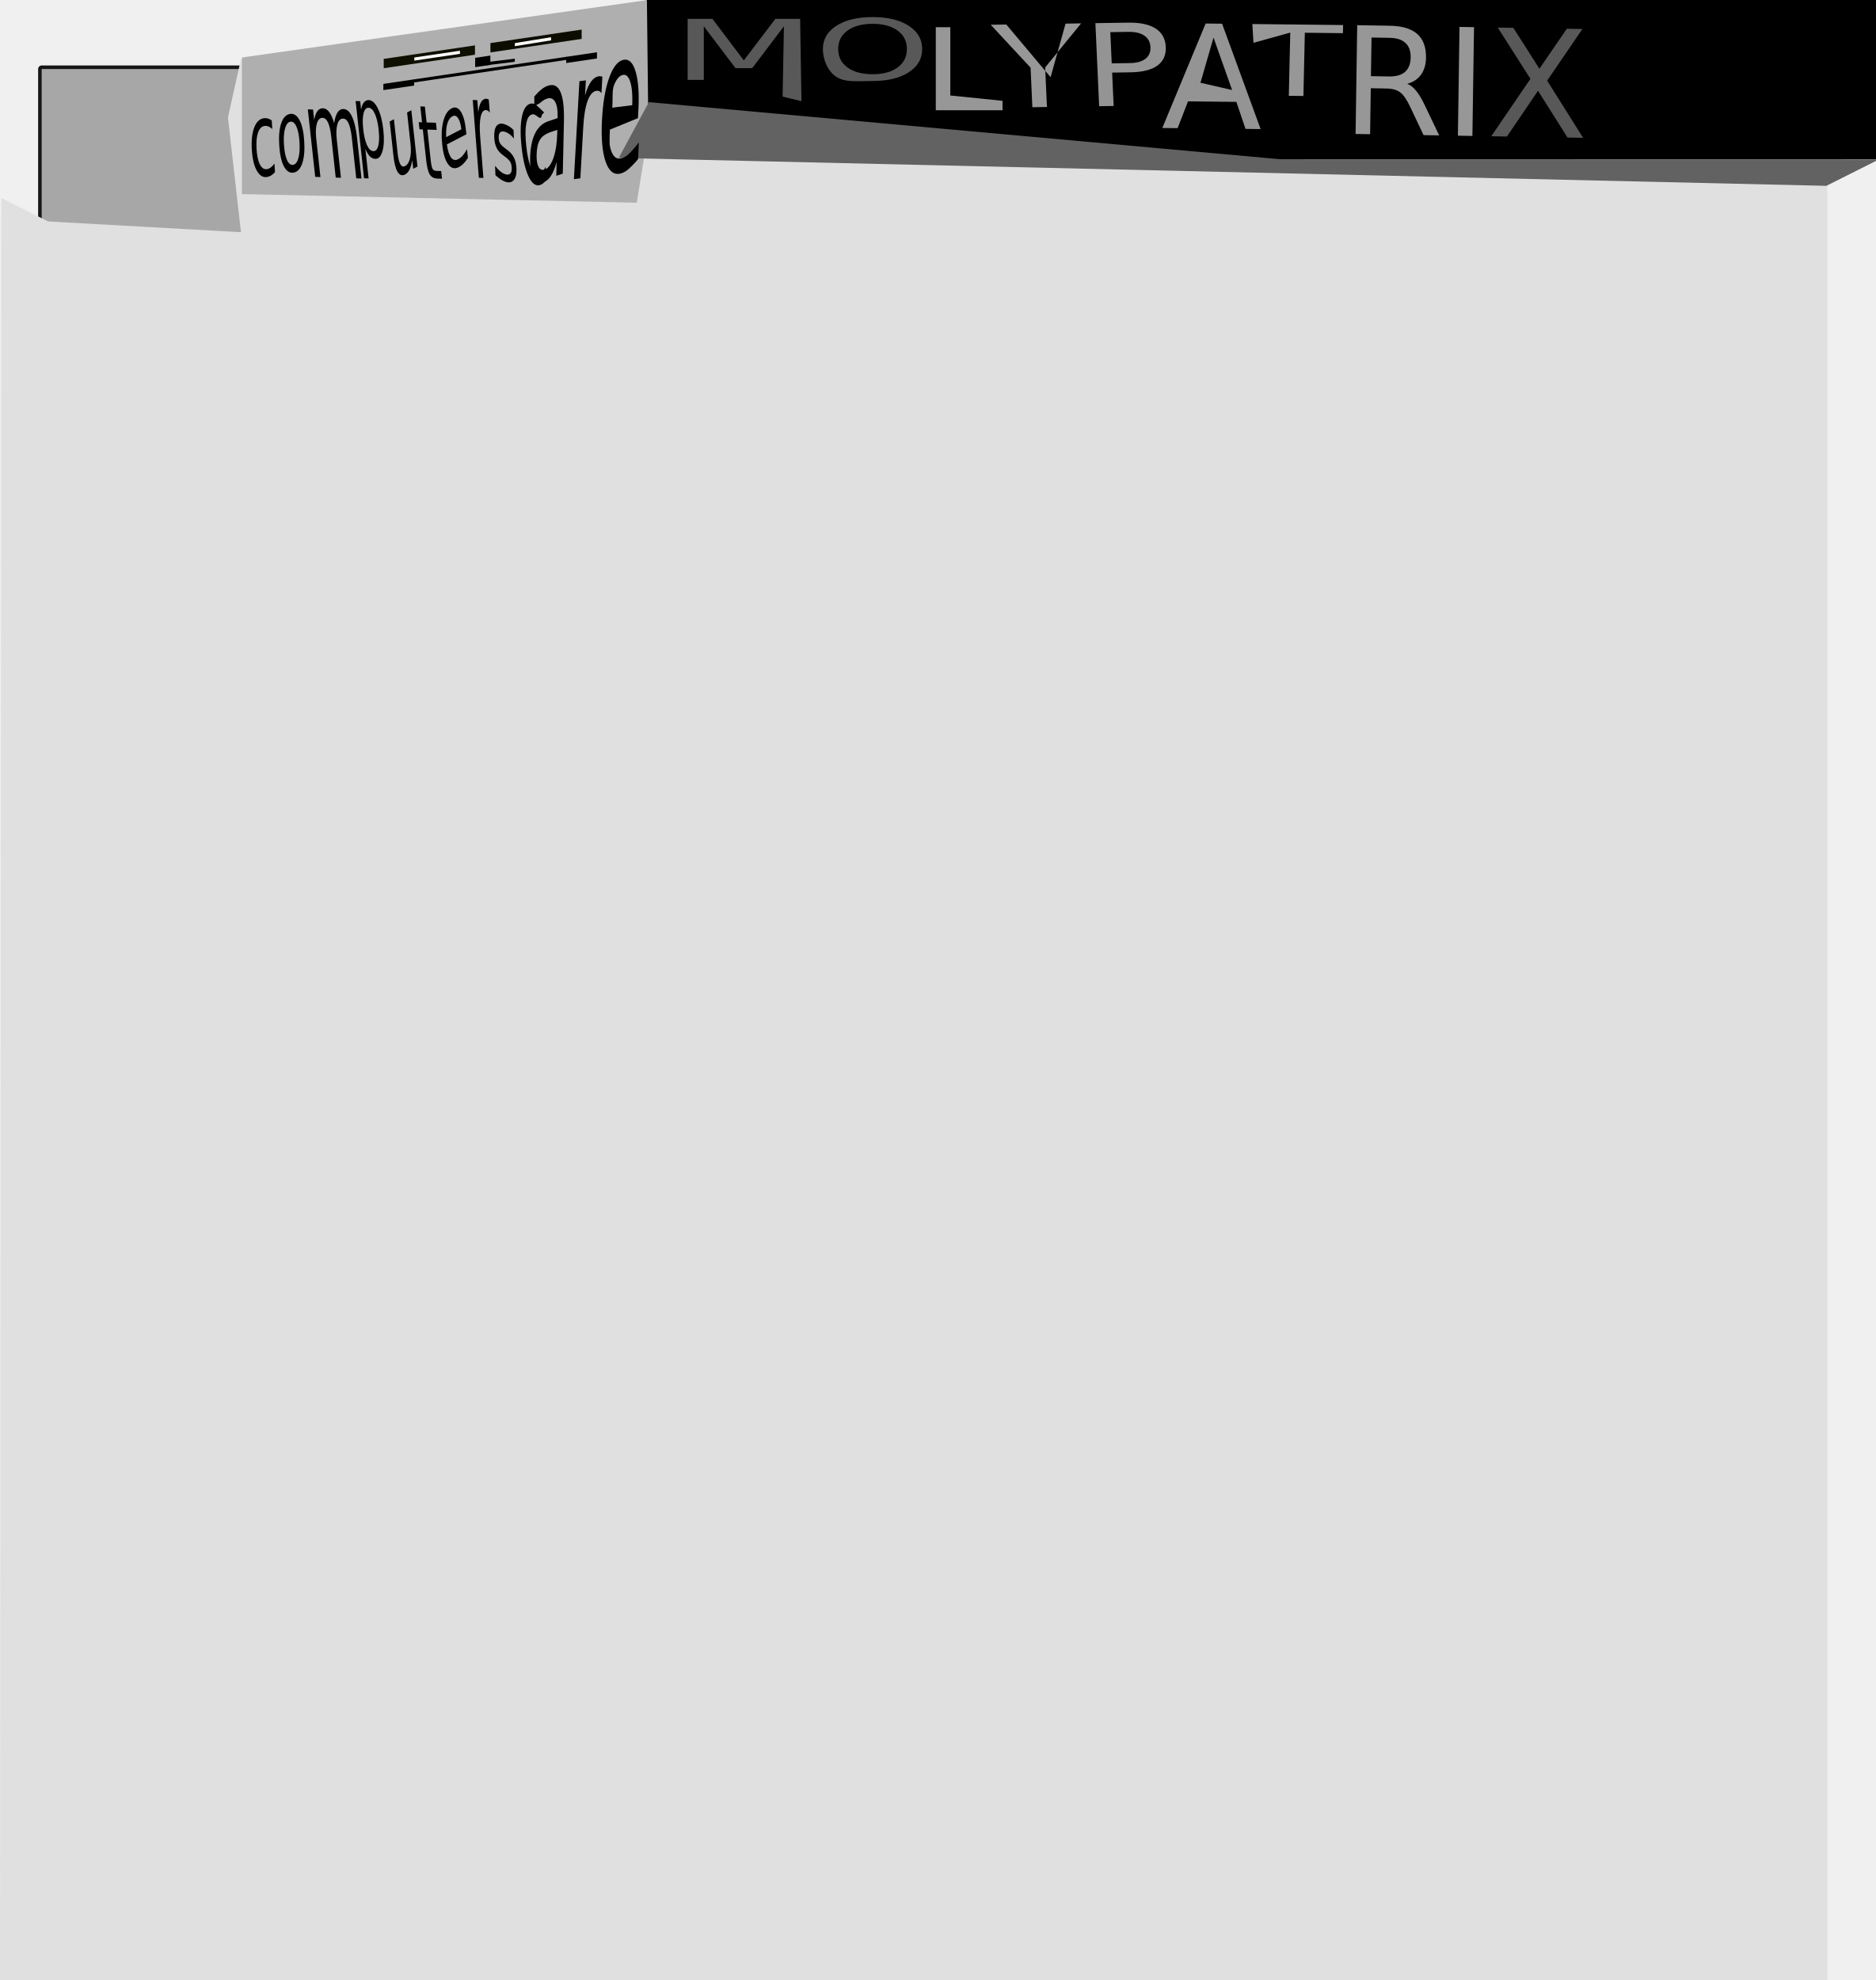
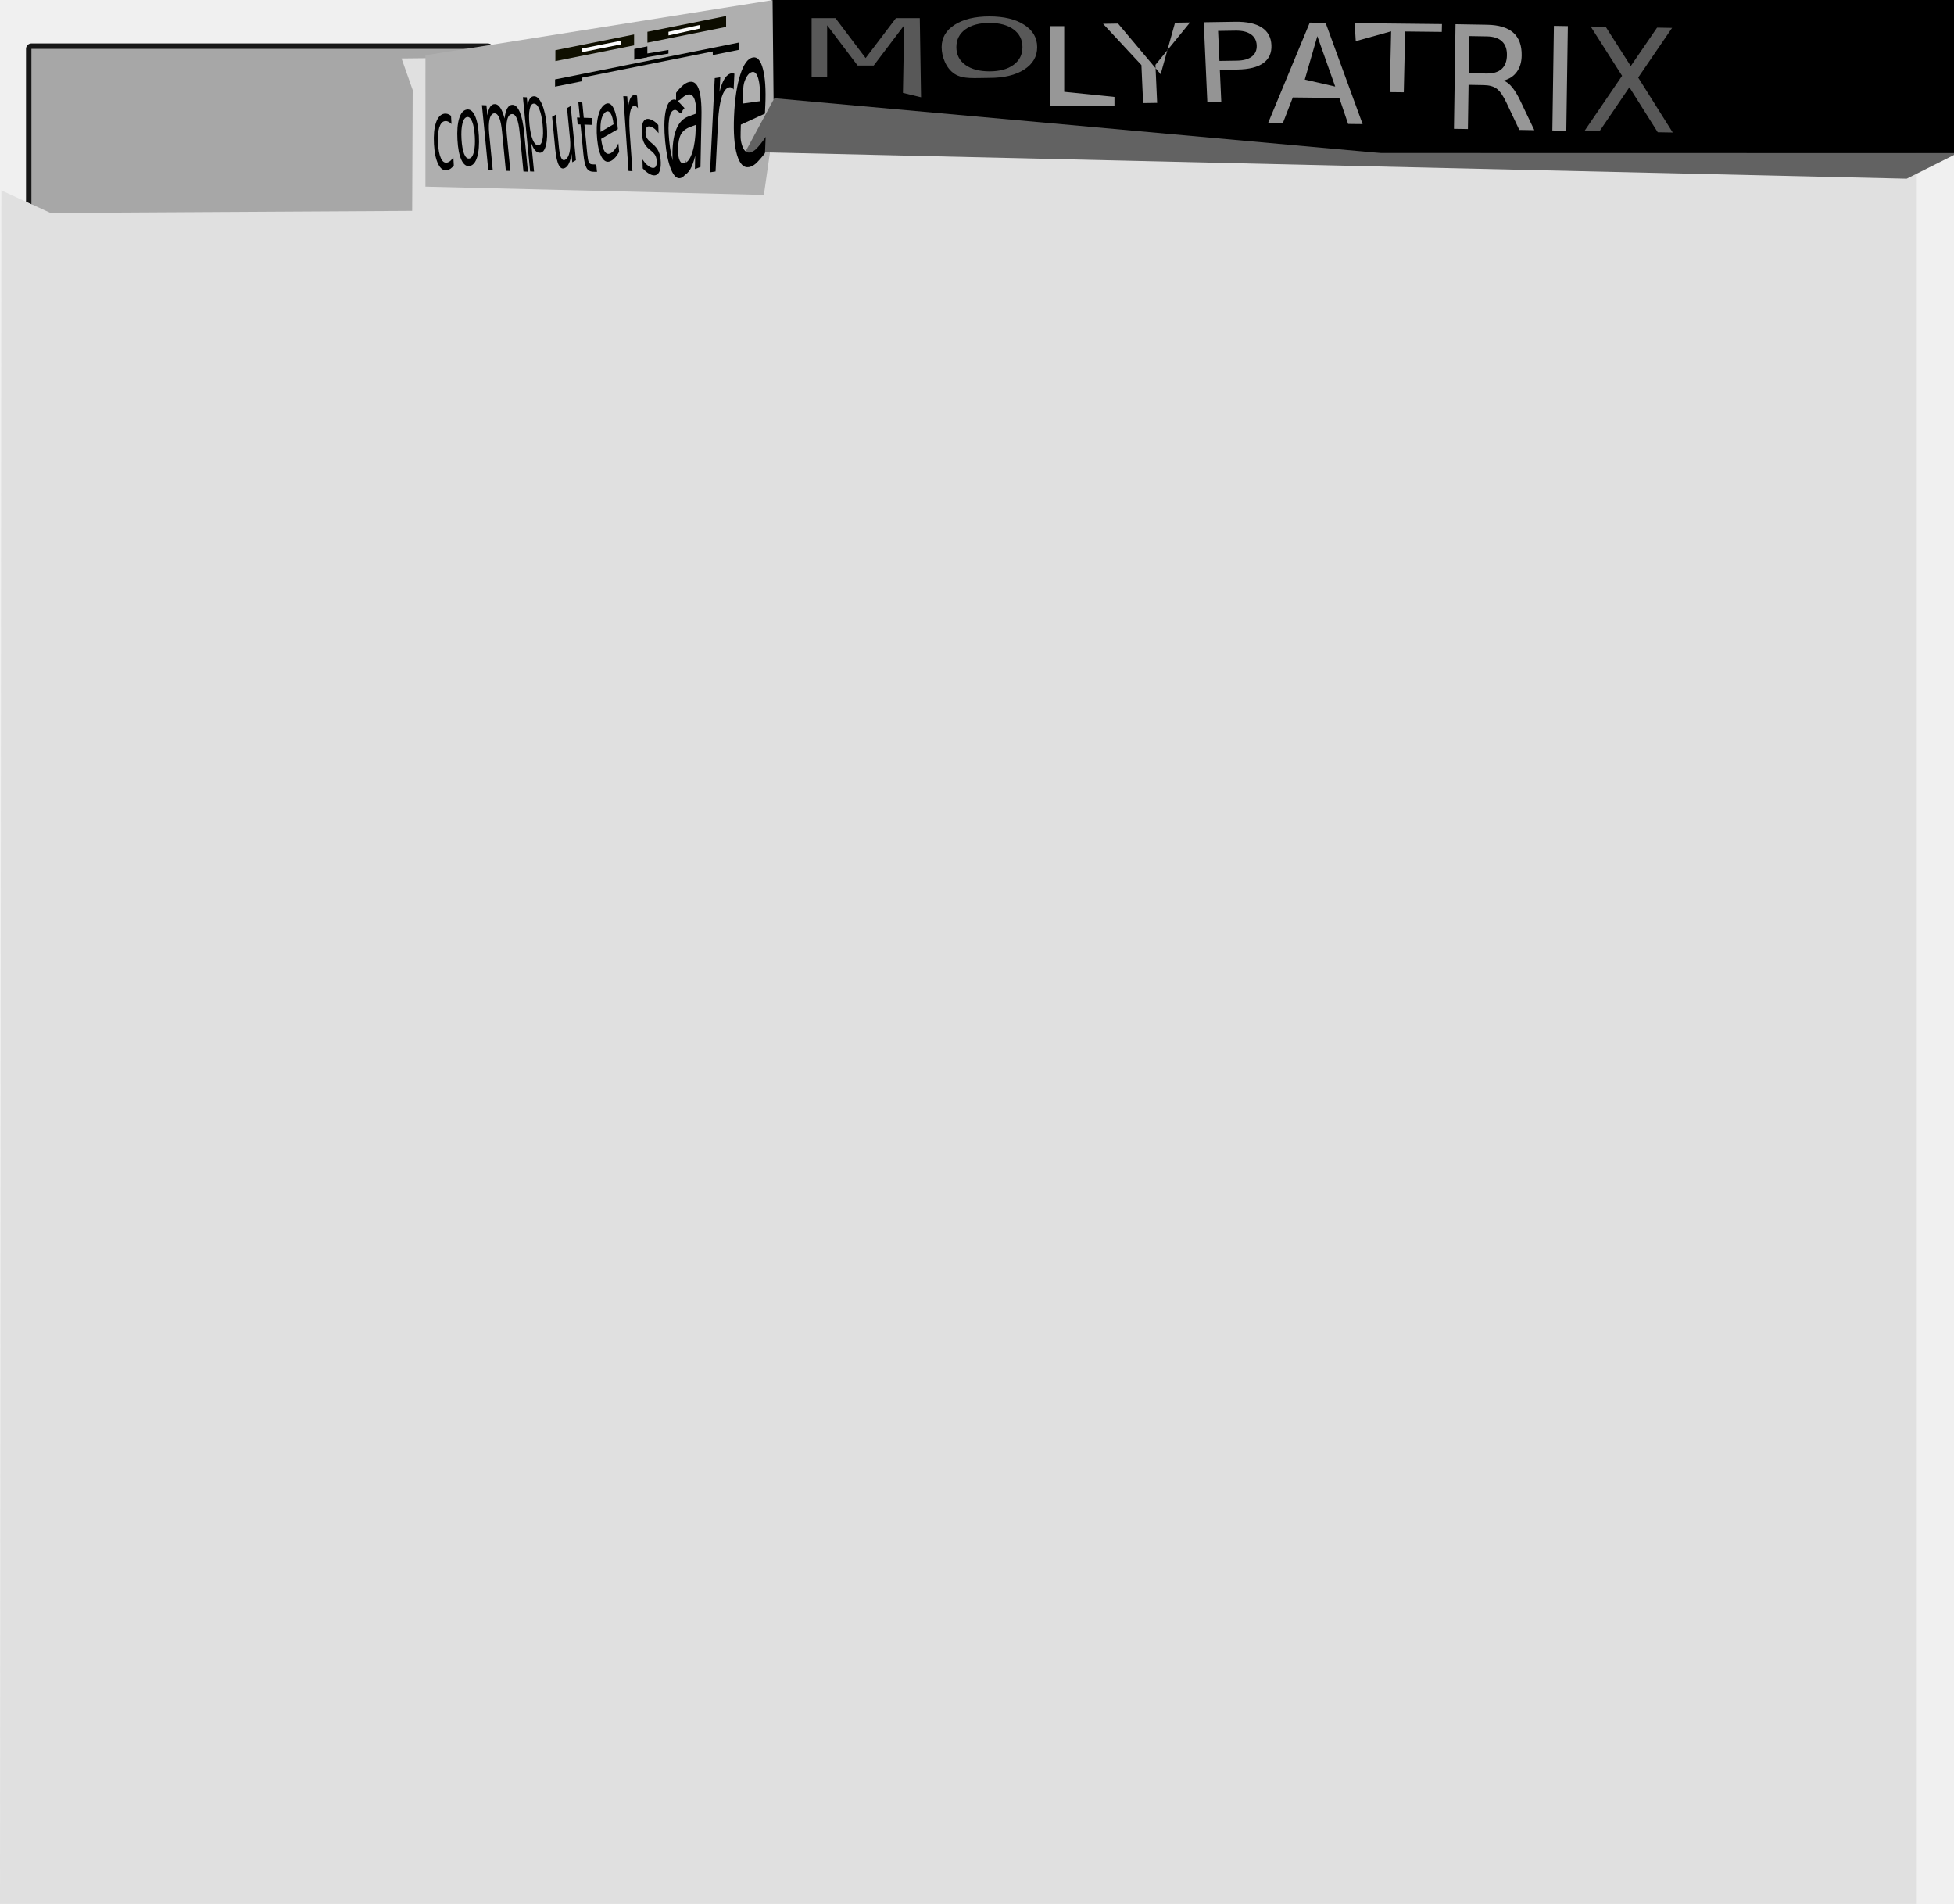
- <svg xmlns="http://www.w3.org/2000/svg" width="360" height="380" viewBox="0 0 95.25 100.542" version="1.1" id="svg8" style="enable-background:new">
+ <svg xmlns="http://www.w3.org/2000/svg" width="390" height="380" viewBox="0 0 103.188 100.542" version="1.1" id="svg8" style="enable-background:new">
  <defs id="defs2" />
  <g id="layer1" transform="translate(0,-196.4583)" style="display:none">
    <path style="opacity:1;vector-effect:none;fill:#f0f0f0;fill-opacity:1;fill-rule:evenodd;stroke:none;stroke-width:0.486;stroke-linecap:butt;stroke-linejoin:round;stroke-miterlimit:4;stroke-dasharray:none;stroke-dashoffset:0;stroke-opacity:1;paint-order:normal" d="M 0,196.458 H 23.812 V 297 H 0 Z" id="rect817" />
    <text xml:space="preserve" style="font-style:normal;font-weight:normal;font-size:10.583px;line-height:1.25;font-family:sans-serif;letter-spacing:0px;word-spacing:0px;fill:#000000;fill-opacity:1;stroke:none;stroke-width:0.265" x="8.215" y="295.577" id="text1490" transform="rotate(1.446883)">
      <tspan id="tspan1488" x="8.215" y="295.577" style="font-style:normal;font-variant:normal;font-weight:normal;font-stretch:normal;font-size:2.822px;font-family:sans-serif;-inkscape-font-specification:'sans-serif, Normal';font-variant-ligatures:normal;font-variant-caps:normal;font-variant-numeric:normal;font-feature-settings:normal;text-align:start;writing-mode:lr-tb;text-anchor:start;stroke-width:0.265">computerscare</tspan>
    </text>
    <text transform="rotate(-5.998983)" id="text1494" y="288.031" x="-28.71" style="font-style:normal;font-weight:normal;font-size:10.583px;line-height:1.25;font-family:sans-serif;letter-spacing:0px;word-spacing:0px;fill:#000000;fill-opacity:1;stroke:none;stroke-width:0.265" xml:space="preserve">
      <tspan style="font-style:normal;font-variant:normal;font-weight:normal;font-stretch:normal;font-size:2.822px;font-family:sans-serif;-inkscape-font-specification:'sans-serif, Normal';font-variant-ligatures:normal;font-variant-caps:normal;font-variant-numeric:normal;font-feature-settings:normal;text-align:start;writing-mode:lr-tb;text-anchor:start;stroke-width:0.265" y="288.031" x="-28.71" id="tspan1492">trg</tspan>
    </text>
    <text xml:space="preserve" style="font-style:normal;font-weight:normal;font-size:10.583px;line-height:1.25;font-family:sans-serif;letter-spacing:0px;word-spacing:0px;fill:#000000;fill-opacity:1;stroke:none;stroke-width:0.265" x="20.712" y="288.872" id="text1498" transform="rotate(1.971473)">
      <tspan id="tspan1496" x="20.712" y="288.872" style="font-style:normal;font-variant:normal;font-weight:normal;font-stretch:normal;font-size:2.822px;font-family:sans-serif;-inkscape-font-specification:'sans-serif, Normal';font-variant-ligatures:normal;font-variant-caps:normal;font-variant-numeric:normal;font-feature-settings:normal;text-align:start;writing-mode:lr-tb;text-anchor:start;stroke-width:0.265">in</tspan>
    </text>
    <text transform="rotate(0.4974611)" id="text1521" y="289.162" x="20.315" style="font-style:normal;font-weight:normal;font-size:10.583px;line-height:1.25;font-family:sans-serif;letter-spacing:0px;word-spacing:0px;fill:#000000;fill-opacity:1;stroke:none;stroke-width:0.265" xml:space="preserve">
      <tspan style="font-style:normal;font-variant:normal;font-weight:normal;font-stretch:normal;font-size:3.175px;font-family:sans-serif;-inkscape-font-specification:'sans-serif, Normal';font-variant-ligatures:normal;font-variant-caps:normal;font-variant-numeric:normal;font-feature-settings:normal;text-align:start;writing-mode:lr-tb;text-anchor:start;stroke-width:0.265" y="289.162" x="20.315" id="tspan1519">clr</tspan>
    </text>
    <text transform="matrix(1.013934,-0.02825079,0.06854811,0.9843481,0,0)" id="text1645" y="204.612" x="-10.296" style="font-style:normal;font-weight:normal;font-size:10.747px;line-height:1.25;font-family:sans-serif;letter-spacing:0px;word-spacing:0px;fill:#000000;fill-opacity:1;stroke:none;stroke-width:0.269" xml:space="preserve">
      <tspan style="font-style:normal;font-variant:normal;font-weight:normal;font-stretch:normal;font-size:5.015px;font-family:sans-serif;-inkscape-font-specification:'sans-serif, Normal';font-variant-ligatures:normal;font-variant-caps:normal;font-variant-numeric:normal;font-feature-settings:normal;text-align:start;writing-mode:lr-tb;text-anchor:start;stroke-width:0.269" y="204.612" x="-10.296" id="tspan1643">debug</tspan>
    </text>
  </g>
  <g id="layer3" />
  <g style="display:inline" transform="translate(0,-196.4583)" id="g1669">
-     <rect style="fill:#a7a7a7;fill-opacity:1;stroke:#171717;stroke-width:0.363;stroke-linecap:round;stroke-linejoin:round;stroke-miterlimit:4;stroke-dasharray:none;stroke-opacity:1;paint-order:stroke fill markers" id="rect873" width="10.649" height="8.797" x="2.117" y="199.964" />
-     <path id="path1647" d="m 12.237,208.249 -0.661,-5.821 0.661,-2.977 80.564,-0.728 v 98.276 H 0 l 0.066,-90.487 2.381,1.191 z" style="opacity:1;vector-effect:none;fill:#e0e0e0;fill-opacity:1;fill-rule:evenodd;stroke:none;stroke-width:0.687;stroke-linecap:butt;stroke-linejoin:round;stroke-miterlimit:4;stroke-dasharray:none;stroke-dashoffset:0;stroke-opacity:1;paint-order:normal" />
-     <path style="fill:#000000;fill-opacity:1;stroke:none;stroke-width:0.605;stroke-linejoin:round;stroke-miterlimit:4;stroke-dasharray:none;stroke-opacity:1" d="m 32.814,196.458 h 62.658 v 8.087 H 64.572 c -18.335,-1.395 -18.302,-1.409 -31.759,-2.834 z" id="rect888" />
-     <path style="fill:#afafaf;fill-opacity:1;stroke:none;stroke-width:0.573;stroke-linecap:butt;stroke-linejoin:round;stroke-miterlimit:4;stroke-dasharray:none;stroke-opacity:1" d="m 32.854,196.464 -20.567,2.913 -0.001,6.937 20.053,0.438 0.565,-3.511 0.026,-0.026 z" id="path890" />
-     <path style="fill:#626262;fill-opacity:1;stroke:none;stroke-width:0.69;stroke-linecap:butt;stroke-linejoin:round;stroke-miterlimit:4;stroke-dasharray:none;stroke-opacity:1" d="m 32.953,201.646 32.044,2.897 30.438,0.006 -2.683,1.346 -61.331,-1.416 z" id="path892" />
-     <g aria-label="MOLYPATRIX" transform="matrix(1.052405,0,0,0.5540412,0,81.90822)" style="font-style:normal;font-weight:normal;font-size:7.103px;line-height:1.25;font-family:sans-serif;letter-spacing:0px;word-spacing:0px;fill:#585858;fill-opacity:1;stroke:none;stroke-width:0.178" id="text1034">
+     <rect style="fill:#a7a7a7;fill-opacity:1;stroke:#171717;stroke-width:0.571;stroke-linecap:round;stroke-linejoin:round;stroke-miterlimit:4;stroke-dasharray:none;stroke-opacity:1;paint-order:stroke fill markers" id="rect873" width="24.099" height="9.618" x="1.659" y="199.039" />
+     <path id="path1647" d="m 21.766,207.594 0.027,-6.382 -0.588,-1.667 80.016,-0.821 v 98.276 H 0 l 0.072,-90.487 2.597,1.191 z" style="opacity:1;vector-effect:none;fill:#e0e0e0;fill-opacity:1;fill-rule:evenodd;stroke:none;stroke-width:0.717;stroke-linecap:butt;stroke-linejoin:round;stroke-miterlimit:4;stroke-dasharray:none;stroke-dashoffset:0;stroke-opacity:1;paint-order:normal" />
+     <path style="fill:#000000;fill-opacity:1;stroke:none;stroke-width:0.605;stroke-linejoin:round;stroke-miterlimit:4;stroke-dasharray:none;stroke-opacity:1" d="m 40.751,196.458 h 62.659 v 8.087 h -30.9 c -18.335,-1.395 -18.302,-1.409 -31.759,-2.834 z" id="rect888" />
+     <path style="fill:#afafaf;fill-opacity:1;stroke:none;stroke-width:0.541;stroke-linecap:butt;stroke-linejoin:round;stroke-miterlimit:4;stroke-dasharray:none;stroke-opacity:1" d="m 40.799,196.464 -18.331,2.913 -0.001,6.937 17.872,0.438 0.504,-3.511 0.023,-0.026 z" id="path890" />
+     <path style="fill:#626262;fill-opacity:1;stroke:none;stroke-width:0.69;stroke-linecap:butt;stroke-linejoin:round;stroke-miterlimit:4;stroke-dasharray:none;stroke-opacity:1" d="m 40.891,201.646 32.044,2.897 30.438,0.006 -2.683,1.346 -61.331,-1.416 z" id="path892" />
+     <g aria-label="MOLYPATRIX" transform="matrix(1.052405,0,0,0.5540412,7.9375,81.90822)" style="font-style:normal;font-weight:normal;font-size:7.103px;line-height:1.25;font-family:sans-serif;letter-spacing:0px;word-spacing:0px;fill:#585858;fill-opacity:1;stroke:none;stroke-width:0.178" id="text1034">
      <path d="m 33.184,208.481 h 1.196 l 1.514,3.808 1.522,-3.808 h 1.196 l 0.063,7.545 -0.909,-0.418 0.063,-6.445 -1.53,3.838 H 35.493 l -1.53,-3.838 v 4.914 h -0.779 z" style="fill:#585858;fill-opacity:1;stroke-width:0.198" id="path1036" />
      <path d="m 42.109,208.938 c -0.509,0 -0.913,0.207 -1.214,0.62 -0.298,0.414 -0.447,0.977 -0.447,1.691 0,0.711 0.149,1.274 0.447,1.687 0.301,0.414 0.705,0.62 1.214,0.62 0.509,0 0.911,-0.207 1.207,-0.62 0.298,-0.414 0.447,-0.976 0.447,-1.687 0,-0.714 -0.149,-1.277 -0.447,-1.691 -0.296,-0.414 -0.698,-0.62 -1.207,-0.62 z m 0,-0.62 c 0.726,0 1.306,0.266 1.741,0.798 0.435,0.53 0.652,1.241 0.652,2.134 0,0.89 -0.217,1.601 -0.652,2.134 -0.435,0.53 -1.015,0.794 -1.741,0.794 -0.728,0 -1.311,0.153 -1.748,-0.377 -0.435,-0.53 -0.652,-1.658 -0.652,-2.551 0,-0.893 0.217,-1.604 0.652,-2.134 0.437,-0.532 1.02,-0.798 1.748,-0.798 z" style="fill:#585858;fill-opacity:1;stroke-width:0.185" id="path1038" />
      <path d="m 45.158,209.246 h 0.701 v 6.26 l 2.521,0.487 v 0.867 h -3.222 z" style="fill:#979797;fill-opacity:1;stroke-width:0.215" id="path1040" />
      <path d="m 47.808,209.022 0.752,-0.022 2.138,4.829 0.722,-4.912 0.752,-0.022 -1.736,4.04 0.086,3.625 -0.704,0.021 -0.086,-3.625 z" style="fill:#979797;fill-opacity:1;stroke-width:0.215" id="path1042" />
      <path d="m 53.58,209.701 0.068,2.86 0.881,-0.026 q 0.489,-0.014 0.747,-0.394 0.258,-0.38 0.242,-1.068 -0.016,-0.683 -0.292,-1.048 -0.276,-0.364 -0.765,-0.35 z m -0.72,-0.826 1.581,-0.046 q 0.87,-0.025 1.328,0.543 0.461,0.563 0.487,1.68 0.027,1.127 -0.407,1.716 -0.43,0.589 -1.3,0.614 l -0.881,0.026 0.073,3.059 -0.7,0.02 z" style="fill:#949494;fill-opacity:1;stroke-width:0.215" id="path1044" />
      <path d="m 58.56,210.199 -0.63,4.139 1.527,0.667 z m -0.38,-1.29 0.794,0.017 1.859,9.658 -0.728,-0.015 -0.442,-2.477 -2.334,-0.049 -0.501,2.457 -0.739,-0.016 z" style="fill:#949494;fill-opacity:1;stroke-width:0.242" id="path1046" />
      <path d="m 60.434,208.957 4.38,0.092 -0.009,0.745 -1.838,-0.039 -0.069,5.795 -0.704,-0.015 0.069,-5.795 -1.775,0.936 z" style="fill:#979797;fill-opacity:1;stroke-width:0.2" id="path1048" />
      <path d="m 67.907,214.437 q 0.224,0.154 0.432,0.642 0.211,0.488 0.42,1.336 l 0.69,2.747 -0.753,-0.024 -0.642,-2.579 q -0.249,-1.01 -0.489,-1.345 -0.237,-0.335 -0.653,-0.348 l -0.763,-0.025 -0.033,4.213 -0.7,-0.023 0.078,-9.969 1.581,0.051 q 0.888,0.029 1.319,0.757 0.431,0.728 0.42,2.171 -0.007,0.941 -0.241,1.555 -0.23,0.614 -0.666,0.84 z m -1.722,-4.243 -0.028,3.539 0.881,0.028 q 0.506,0.016 0.766,-0.423 0.264,-0.446 0.27,-1.32 0.007,-0.875 -0.25,-1.324 -0.253,-0.456 -0.759,-0.472 z" style="fill:#979797;fill-opacity:1;stroke-width:0.246" id="path1050" />
      <path d="m 70.431,209.221 0.7,0.023 -0.078,9.969 -0.7,-0.023 z" style="fill:#979797;fill-opacity:1;stroke-width:0.246" id="path1052" />
      <path d="m 72.276,209.281 0.753,0.024 1.258,3.747 1.322,-3.664 0.753,0.024 -1.702,4.734 1.735,5.238 -0.753,-0.024 -1.423,-4.287 -1.5,4.193 -0.756,-0.024 1.89,-5.262 z" style="fill:#585858;fill-opacity:1;stroke-width:0.246" id="path1054" />
    </g>
-     <g id="g9547" transform="matrix(0.5797796,-0.08585884,0,0.1185526,12.53772,199.3726)">
+     <g id="g9547" transform="matrix(0.5200227,-0.1041472,0,0.143805,23.09585,199.0186)">
      <g style="display:inline" id="layer4" />
      <path id="rect5872" d="m 11.987,9.323 h 7.992 v 3.996 h -7.992 z" style="opacity:1;fill:#0f0f00;fill-opacity:1;stroke:#000000;stroke-width:0;stroke-miterlimit:4;stroke-dasharray:none;stroke-opacity:1" />
      <path id="rect5874" d="m 14.667,10.662 h 3.996 v 1.332 h -3.996 z" style="opacity:1;fill:#ffffff;fill-opacity:0.986;stroke:#000000;stroke-width:0;stroke-miterlimit:4;stroke-dasharray:none;stroke-opacity:1" />
      <path id="rect5878" d="m -29.324,9.323 h 7.99 v 3.996 h -7.99 z" style="opacity:1;fill:#0c0c00;fill-opacity:1;stroke:#000000;stroke-width:0;stroke-miterlimit:4;stroke-dasharray:none;stroke-opacity:1" transform="scale(-1,1)" />
      <path id="rect5880" d="m 26.644,10.662 -3.171,0.209 v 1.332 l 3.171,-0.209 z" style="opacity:1;fill:#ffffff;fill-opacity:0.986;stroke:#000000;stroke-width:0;stroke-miterlimit:4;stroke-dasharray:none;stroke-opacity:1" />
      <path id="rect5882" d="m 19.995,14.667 h 1.332 v 3.996 h -1.332 z" style="opacity:1;fill:#000000;fill-opacity:1;stroke:#000000;stroke-width:0;stroke-miterlimit:4;stroke-dasharray:none;stroke-opacity:1" />
      <path id="rect5884" d="m 20.889,17.22 2.579,0.321 v 1.332 l -2.579,-0.321 z" style="opacity:1;fill:#000000;fill-opacity:1;stroke:#000000;stroke-width:0;stroke-miterlimit:4;stroke-dasharray:none;stroke-opacity:1" />
      <path id="rect5886" d="m 11.955,20.011 h 2.696 v 2.664 h -2.696 z" style="opacity:1;fill:#000200;fill-opacity:1;stroke:#000000;stroke-width:0;stroke-miterlimit:4;stroke-dasharray:none;stroke-opacity:1" />
      <path id="rect5888" d="m 27.97,20.011 h 2.696 v 2.664 h -2.696 z" style="opacity:1;fill:#000200;fill-opacity:1;stroke:#000000;stroke-width:0;stroke-miterlimit:4;stroke-dasharray:none;stroke-opacity:1" />
      <path id="rect5890" d="m 14.651,20.011 h 13.352 v 1.332 H 14.651 Z" style="opacity:1;fill:#000200;fill-opacity:1;stroke:#000000;stroke-width:0;stroke-miterlimit:4;stroke-dasharray:none;stroke-opacity:1" />
    </g>
-     <g aria-label="computerscare" transform="matrix(0.906993,0.02966973,0.2007173,1.8413,-53.99167,-339.2731)" style="font-style:normal;font-weight:normal;font-size:10.583px;line-height:1.25;font-family:sans-serif;letter-spacing:0px;word-spacing:0px;fill:#000000;fill-opacity:1;stroke:none;stroke-width:0.265" id="text1651">
+     <g aria-label="computerscare" transform="matrix(0.808357,0.02966973,0.1788892,1.8413,-36.60146,-339.2731)" style="font-style:normal;font-weight:normal;font-size:10.583px;line-height:1.25;font-family:sans-serif;letter-spacing:0px;word-spacing:0px;fill:#000000;fill-opacity:1;stroke:none;stroke-width:0.265" id="text1651">
      <path d="m 9.656,294.118 -0.022,0.237 q -0.103,-0.049 -0.21,-0.067 -0.106,-0.02 -0.217,-0.009 -0.249,0.024 -0.401,0.194 -0.152,0.169 -0.179,0.451 -0.027,0.283 0.096,0.427 0.123,0.143 0.372,0.119 0.111,-0.011 0.222,-0.05 0.113,-0.041 0.227,-0.11 l -0.022,0.234 q -0.112,0.06 -0.23,0.096 -0.116,0.036 -0.246,0.048 -0.352,0.034 -0.538,-0.166 -0.186,-0.199 -0.151,-0.572 0.036,-0.378 0.265,-0.614 0.23,-0.236 0.595,-0.271 0.118,-0.011 0.228,0.003 0.11,0.013 0.211,0.051 z" style="font-style:normal;font-variant:normal;font-weight:normal;font-stretch:normal;font-size:2.822px;font-family:sans-serif;-inkscape-font-specification:'sans-serif, Normal';font-variant-ligatures:normal;font-variant-caps:normal;font-variant-numeric:normal;font-feature-settings:normal;text-align:start;writing-mode:lr-tb;text-anchor:start;stroke-width:0.265" id="path1701" />
      <path d="m 10.696,294.137 q -0.206,0.02 -0.341,0.191 -0.135,0.17 -0.161,0.447 -0.026,0.277 0.077,0.426 0.105,0.147 0.312,0.127 0.204,-0.019 0.339,-0.191 0.135,-0.171 0.161,-0.447 0.026,-0.274 -0.078,-0.423 -0.104,-0.15 -0.309,-0.13 z m 0.02,-0.215 q 0.334,-0.032 0.504,0.165 0.17,0.197 0.134,0.577 -0.036,0.379 -0.247,0.614 -0.211,0.233 -0.545,0.265 -0.335,0.032 -0.505,-0.165 -0.169,-0.198 -0.133,-0.577 0.036,-0.38 0.246,-0.613 0.211,-0.233 0.546,-0.265 z" style="font-style:normal;font-variant:normal;font-weight:normal;font-stretch:normal;font-size:2.822px;font-family:sans-serif;-inkscape-font-specification:'sans-serif, Normal';font-variant-ligatures:normal;font-variant-caps:normal;font-variant-numeric:normal;font-feature-settings:normal;text-align:start;writing-mode:lr-tb;text-anchor:start;stroke-width:0.265" id="path1703" />
      <path d="m 13.144,294.139 q 0.109,-0.206 0.261,-0.304 0.152,-0.098 0.358,-0.098 0.277,3.4e-4 0.428,0.205 0.151,0.203 0.151,0.579 l 0.001,1.124 -0.293,-3.3e-4 -0.001,-1.114 q -3.15e-4,-0.268 -0.091,-0.397 -0.09,-0.13 -0.276,-0.13 -0.227,-2.7e-4 -0.358,0.157 -0.131,0.158 -0.131,0.43 l 0.001,1.052 -0.293,-3.4e-4 -0.001,-1.114 q -3.17e-4,-0.269 -0.091,-0.397 -0.09,-0.13 -0.279,-0.13 -0.223,-2.8e-4 -0.355,0.159 -0.131,0.158 -0.131,0.429 l 0.001,1.052 -0.293,-3.3e-4 -0.002,-1.862 0.293,3.4e-4 3.42e-4,0.289 q 0.1,-0.171 0.239,-0.252 0.139,-0.081 0.331,-0.081 0.193,2.3e-4 0.328,0.103 0.136,0.103 0.202,0.299 z" style="font-style:normal;font-variant:normal;font-weight:normal;font-stretch:normal;font-size:2.822px;font-family:sans-serif;-inkscape-font-specification:'sans-serif, Normal';font-variant-ligatures:normal;font-variant-caps:normal;font-variant-numeric:normal;font-feature-settings:normal;text-align:start;writing-mode:lr-tb;text-anchor:start;stroke-width:0.312" id="path1705" />
      <path d="m 14.743,294.817 v 0.819 h -0.255 v -2.13 h 0.255 v 0.234 q 0.08,-0.138 0.201,-0.204 0.123,-0.068 0.292,-0.068 0.281,0 0.456,0.223 0.176,0.223 0.176,0.587 0,0.364 -0.176,0.587 -0.175,0.223 -0.456,0.223 -0.169,0 -0.292,-0.066 -0.121,-0.068 -0.201,-0.205 z m 0.863,-0.539 q 0,-0.28 -0.116,-0.438 -0.114,-0.16 -0.316,-0.16 -0.201,0 -0.317,0.16 -0.114,0.158 -0.114,0.438 0,0.28 0.114,0.44 0.116,0.158 0.317,0.158 0.201,0 0.316,-0.158 0.116,-0.16 0.116,-0.44 z" style="font-style:normal;font-variant:normal;font-weight:normal;font-stretch:normal;font-size:2.822px;font-family:sans-serif;-inkscape-font-specification:'sans-serif, Normal';font-variant-ligatures:normal;font-variant-caps:normal;font-variant-numeric:normal;font-feature-settings:normal;text-align:start;writing-mode:lr-tb;text-anchor:start;stroke-width:0.265" id="path1707" />
      <path d="m 16.277,294.98 -1.52e-4,-0.94 0.252,-0.065 1.5e-4,0.931 q 3.6e-5,0.221 0.085,0.31 0.085,0.088 0.255,0.044 0.204,-0.052 0.322,-0.214 0.119,-0.162 0.119,-0.39 l -1.43e-4,-0.881 0.252,-0.065 2.51e-4,1.553 -0.252,0.065 -3.9e-5,-0.239 q -0.092,0.165 -0.214,0.265 -0.12,0.099 -0.281,0.14 -0.264,0.068 -0.401,-0.064 -0.137,-0.131 -0.137,-0.452 z" style="font-style:normal;font-variant:normal;font-weight:normal;font-stretch:normal;font-size:2.822px;font-family:sans-serif;-inkscape-font-specification:'sans-serif, Normal';font-variant-ligatures:normal;font-variant-caps:normal;font-variant-numeric:normal;font-feature-settings:normal;text-align:start;writing-mode:lr-tb;text-anchor:start;stroke-width:0.265" id="path1709" />
      <path d="m 18.345,293.596 v 0.438 h 0.522 v 0.197 h -0.522 v 0.838 q 0,0.189 0.051,0.243 0.052,0.054 0.211,0.054 h 0.26 v 0.212 H 18.607 q -0.294,0 -0.405,-0.109 -0.112,-0.11 -0.112,-0.4 V 294.231 H 17.904 v -0.197 h 0.186 v -0.438 z" style="font-style:normal;font-variant:normal;font-weight:normal;font-stretch:normal;font-size:2.822px;font-family:sans-serif;-inkscape-font-specification:'sans-serif, Normal';font-variant-ligatures:normal;font-variant-caps:normal;font-variant-numeric:normal;font-feature-settings:normal;text-align:start;writing-mode:lr-tb;text-anchor:start;stroke-width:0.265" id="path1711" />
      <path d="m 20.508,294.201 2.1e-5,0.125 -1.158,0.297 q 0.016,0.259 0.156,0.362 0.141,0.101 0.392,0.037 0.145,-0.038 0.281,-0.108 0.137,-0.071 0.271,-0.178 l 4e-5,0.241 q -0.136,0.093 -0.278,0.16 -0.142,0.067 -0.289,0.104 -0.367,0.094 -0.582,-0.067 -0.214,-0.162 -0.214,-0.531 -6.1e-5,-0.381 0.203,-0.657 0.204,-0.277 0.549,-0.365 0.309,-0.079 0.489,0.077 0.181,0.155 0.181,0.502 z m -0.252,-0.01 q -0.003,-0.209 -0.116,-0.304 -0.112,-0.096 -0.299,-0.048 -0.211,0.054 -0.338,0.207 -0.126,0.153 -0.145,0.377 z" style="font-style:normal;font-variant:normal;font-weight:normal;font-stretch:normal;font-size:2.822px;font-family:sans-serif;-inkscape-font-specification:'sans-serif, Normal';font-variant-ligatures:normal;font-variant-caps:normal;font-variant-numeric:normal;font-feature-settings:normal;text-align:start;writing-mode:lr-tb;text-anchor:start;stroke-width:0.265" id="path1713" />
      <path d="m 21.957,293.706 q -0.041,-0.035 -0.09,-0.05 -0.048,-0.018 -0.109,-0.018 -0.215,-10e-4 -0.342,0.194 -0.126,0.193 -0.149,0.557 l -0.07,1.131 -0.255,-0.002 0.134,-2.148 0.255,0.002 -0.021,0.334 q 0.092,-0.195 0.226,-0.288 0.134,-0.095 0.317,-0.094 0.026,1.7e-4 0.057,0.006 0.031,0.004 0.069,0.014 z" style="font-style:normal;font-variant:normal;font-weight:normal;font-stretch:normal;font-size:2.822px;font-family:sans-serif;-inkscape-font-specification:'sans-serif, Normal';font-variant-ligatures:normal;font-variant-caps:normal;font-variant-numeric:normal;font-feature-settings:normal;text-align:start;writing-mode:lr-tb;text-anchor:start;stroke-width:0.312" id="path1715" />
      <path d="m 23.185,294.163 -0.035,0.237 q -0.098,-0.07 -0.209,-0.114 -0.111,-0.044 -0.233,-0.062 -0.187,-0.028 -0.289,0.016 -0.101,0.044 -0.118,0.158 -0.013,0.087 0.047,0.148 0.06,0.059 0.255,0.134 l 0.083,0.032 q 0.259,0.097 0.355,0.218 0.098,0.12 0.07,0.307 -0.031,0.213 -0.219,0.312 -0.186,0.099 -0.48,0.056 -0.123,-0.018 -0.253,-0.062 -0.129,-0.043 -0.269,-0.112 l 0.038,-0.259 q 0.128,0.093 0.258,0.149 0.13,0.055 0.262,0.075 0.177,0.026 0.281,-0.02 0.104,-0.047 0.121,-0.158 0.015,-0.102 -0.046,-0.167 -0.06,-0.065 -0.286,-0.149 l -0.084,-0.033 q -0.226,-0.083 -0.315,-0.199 -0.089,-0.117 -0.063,-0.295 0.032,-0.215 0.202,-0.31 0.17,-0.095 0.451,-0.053 0.139,0.02 0.259,0.059 0.12,0.038 0.217,0.095 z" style="font-style:normal;font-variant:normal;font-weight:normal;font-stretch:normal;font-size:2.822px;font-family:sans-serif;-inkscape-font-specification:'sans-serif, Normal';font-variant-ligatures:normal;font-variant-caps:normal;font-variant-numeric:normal;font-feature-settings:normal;text-align:start;writing-mode:lr-tb;text-anchor:start;stroke-width:0.265" id="path1717" />
      <path d="m 24.87,293.717 c -0.1,0.222 -0.308,-0.046 -0.546,-6.6e-4 -0.165,0.018 -0.293,0.104 -0.385,0.26 -0.092,0.154 -0.138,0.361 -0.138,0.623 -7.33e-4,0.261 0.044,0.46 0.135,0.595 0.091,0.134 0.219,0.192 0.383,0.174 0.074,-0.008 0.146,-0.029 0.218,-0.064 0.073,-0.036 0.145,-0.085 0.217,-0.148 l -9.06e-4,0.325 c -0.071,0.054 -0.145,0.096 -0.221,0.127 -0.076,0.031 -0.156,0.051 -0.242,0.061 -0.233,0.025 -0.418,-0.056 -0.554,-0.244 -0.137,-0.188 -0.204,-0.454 -0.204,-0.798 9.75e-4,-0.349 0.071,-0.631 0.209,-0.846 0.14,-0.215 0.33,-0.336 0.571,-0.362 0.078,-0.009 0.155,-0.006 0.229,0.01 0.075,0.013 0.4,0.185 0.47,0.222 z" style="font-style:normal;font-variant:normal;font-weight:normal;font-stretch:normal;font-size:2.822px;font-family:sans-serif;-inkscape-font-specification:'sans-serif, Normal';font-variant-ligatures:normal;font-variant-caps:normal;font-variant-numeric:normal;font-feature-settings:normal;text-align:start;writing-mode:lr-tb;text-anchor:start;stroke-width:0.312" id="path1719" />
      <path d="m 25.271,294.186 c -0.304,0.053 -0.526,0.128 -0.663,0.225 -0.138,0.097 -0.231,0.238 -0.281,0.424 -0.039,0.148 -0.027,0.258 0.037,0.33 0.066,0.07 0.175,0.092 0.326,0.066 0.209,-0.036 0.398,-0.147 0.566,-0.331 0.171,-0.186 0.292,-0.415 0.364,-0.686 l 0.025,-0.093 z m 0.797,-0.302 -0.384,1.444 -0.377,0.065 0.102,-0.384 c -0.127,0.169 -0.264,0.301 -0.412,0.397 -0.148,0.095 -0.314,0.158 -0.5,0.19 -0.235,0.041 -0.403,9.7e-4 -0.503,-0.119 -0.099,-0.122 -0.116,-0.305 -0.051,-0.549 0.076,-0.285 0.219,-0.514 0.429,-0.689 0.212,-0.175 0.489,-0.292 0.832,-0.351 l 0.528,-0.092 0.011,-0.041 c 0.051,-0.191 0.033,-0.329 -0.054,-0.413 -0.085,-0.086 -0.231,-0.111 -0.437,-0.075 -0.131,0.023 -0.263,0.062 -0.397,0.119 -0.133,0.056 -0.233,0.041 -0.366,0.13 l 0.068,-0.296 c 0.153,-0.083 0.299,-0.149 0.436,-0.201 0.138,-0.053 0.268,-0.09 0.391,-0.111 0.332,-0.058 0.554,-0.006 0.668,0.156 0.113,0.161 0.119,0.435 0.016,0.82 z" style="font-style:normal;font-variant:normal;font-weight:normal;font-stretch:normal;font-size:2.822px;font-family:sans-serif;-inkscape-font-specification:'sans-serif, Normal';font-variant-ligatures:normal;font-variant-caps:normal;font-variant-numeric:normal;font-feature-settings:normal;text-align:start;writing-mode:lr-tb;text-anchor:start;stroke-width:0.403" id="path1721" />
      <path d="m 28.351,293.065 q -0.047,-0.038 -0.114,-0.052 -0.064,-0.016 -0.152,-0.009 -0.31,0.026 -0.56,0.287 -0.247,0.259 -0.402,0.719 l -0.48,1.431 -0.368,0.03 0.91,-2.716 0.368,-0.03 -0.141,0.422 q 0.198,-0.257 0.423,-0.391 0.226,-0.137 0.49,-0.158 0.038,-0.003 0.081,1.2e-4 0.044,0.002 0.096,0.009 z" style="font-style:normal;font-variant:normal;font-weight:normal;font-stretch:normal;font-size:2.822px;font-family:sans-serif;-inkscape-font-specification:'sans-serif, Normal';font-variant-ligatures:normal;font-variant-caps:normal;font-variant-numeric:normal;font-feature-settings:normal;text-align:start;writing-mode:lr-tb;text-anchor:start;stroke-width:0.416" id="path1723" />
      <path d="m 30.327,293.481 -0.077,0.242 -1.65,0.344 c -0.093,0.339 -0.138,0.411 -0.06,0.578 0.08,0.165 0.242,0.235 0.486,0.211 0.141,-0.014 0.285,-0.05 0.432,-0.109 0.148,-0.06 0.532,-0.249 0.692,-0.355 l -0.149,0.468 c -0.156,0.088 -0.539,0.266 -0.69,0.319 -0.151,0.053 -0.298,0.086 -0.44,0.1 -0.357,0.034 -0.595,-0.078 -0.715,-0.338 -0.118,-0.26 -0.101,-0.629 0.051,-1.106 0.157,-0.494 0.381,-0.894 0.67,-1.202 0.291,-0.31 0.604,-0.481 0.94,-0.513 0.301,-0.029 0.497,0.079 0.587,0.324 0.093,0.243 0.068,0.589 -0.076,1.038 z m -0.321,-0.11 c 0.084,-0.271 0.096,-0.482 0.037,-0.632 -0.058,-0.151 -0.177,-0.218 -0.358,-0.2 -0.205,0.019 -0.394,0.114 -0.568,0.282 -0.172,0.168 -0.14,0.351 -0.25,0.636 z" style="font-style:normal;font-variant:normal;font-weight:normal;font-stretch:normal;font-size:2.822px;font-family:sans-serif;-inkscape-font-specification:'sans-serif, Normal';font-variant-ligatures:normal;font-variant-caps:normal;font-variant-numeric:normal;font-feature-settings:normal;text-align:start;writing-mode:lr-tb;text-anchor:start;stroke-width:0.438" id="path1725" />
    </g>
  </g>
</svg>
